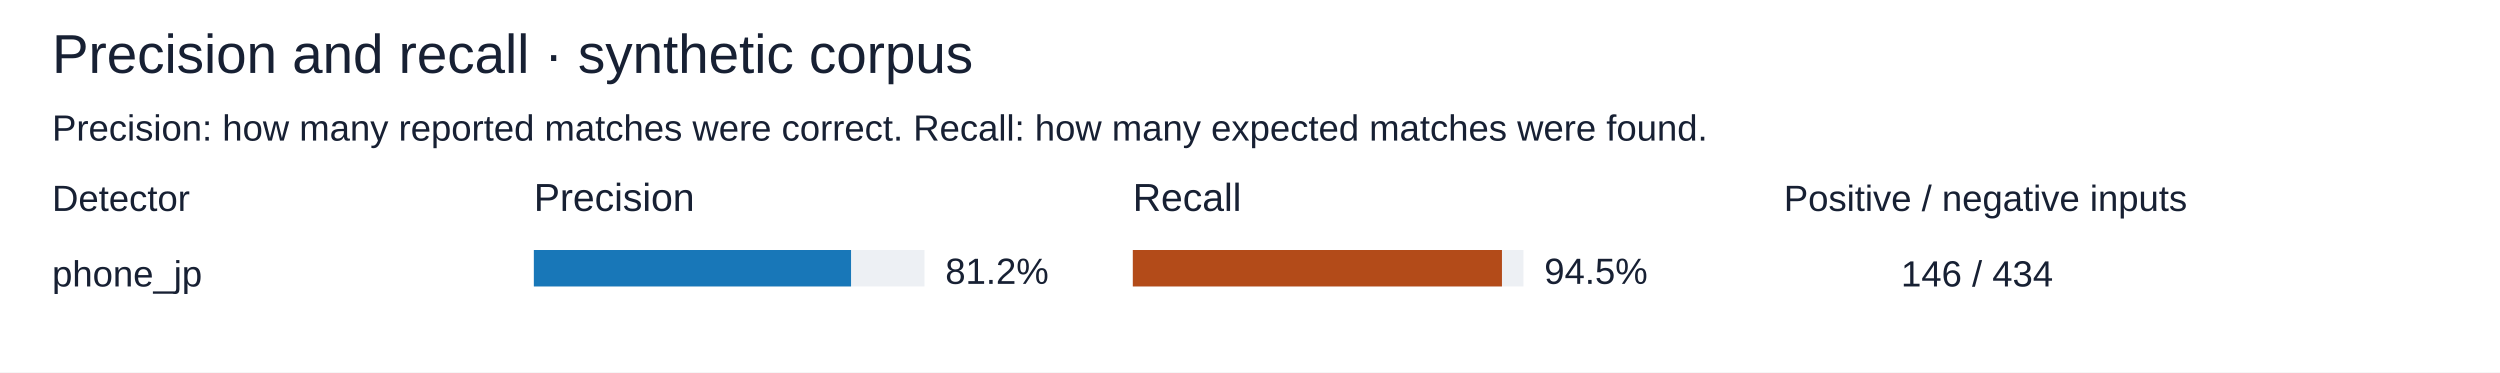
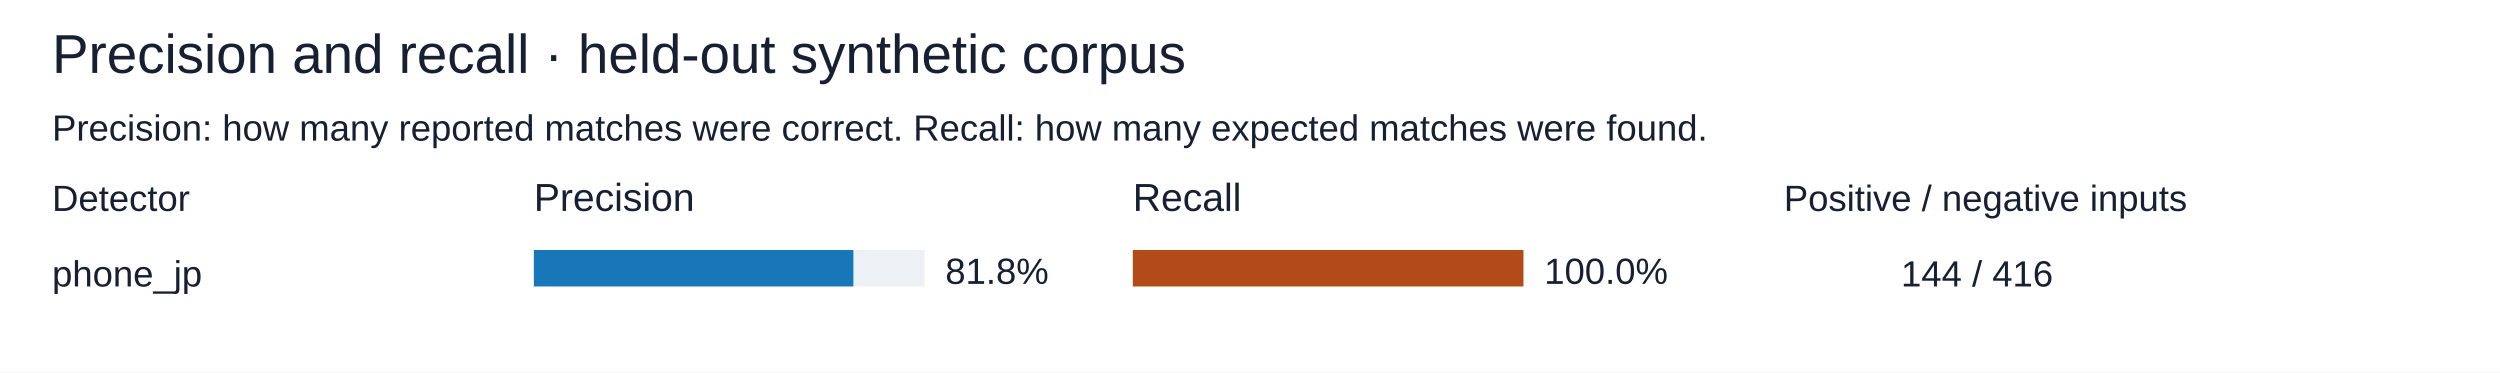
<svg xmlns="http://www.w3.org/2000/svg" width="960" height="143" viewBox="0 0 960 143" role="img">
  <rect width="100%" height="100%" fill="white" />
  <g font-family="Arial, sans-serif" font-size="14" fill="#172033">
-     <text x="20" y="28" font-size="21">Precision and recall · synthetic corpus</text>
+     <text x="20" y="28" font-size="21">Precision and recall · held-out synthetic corpus</text>
    <text x="20" y="54" font-size="14">Precision: how many reported matches were correct. Recall: how many expected matches were found.</text>
    <text x="20" y="81" font-size="14">Detector</text>
    <text x="205" y="81" font-size="15">Precision</text>
    <text x="435" y="81" font-size="15">Recall</text>
    <text x="685" y="81" font-size="14">Positive / negative inputs</text>
    <text x="20" y="110" font-size="14">phone_jp</text>
    <rect x="205" y="96" width="150" height="14" fill="#edf0f4" />
-     <rect x="205" y="96" width="121.80" height="14" fill="#1877b8" />
-     <text x="363" y="109" font-size="14">81.2%</text>
+     <rect x="205" y="96" width="122.70" height="14" fill="#1877b8" />
+     <text x="363" y="109" font-size="14">81.8%</text>
    <rect x="435" y="96" width="150" height="14" fill="#edf0f4" />
-     <rect x="435" y="96" width="141.75" height="14" fill="#b34b19" />
-     <text x="593" y="109" font-size="14">94.5%</text>
-     <text x="730" y="110" font-size="14">146 / 434</text>
+     <rect x="435" y="96" width="150.00" height="14" fill="#b34b19" />
+     <text x="593" y="109" font-size="14">100.0%</text>
+     <text x="730" y="110" font-size="14">144 / 416</text>
  </g>
</svg>
